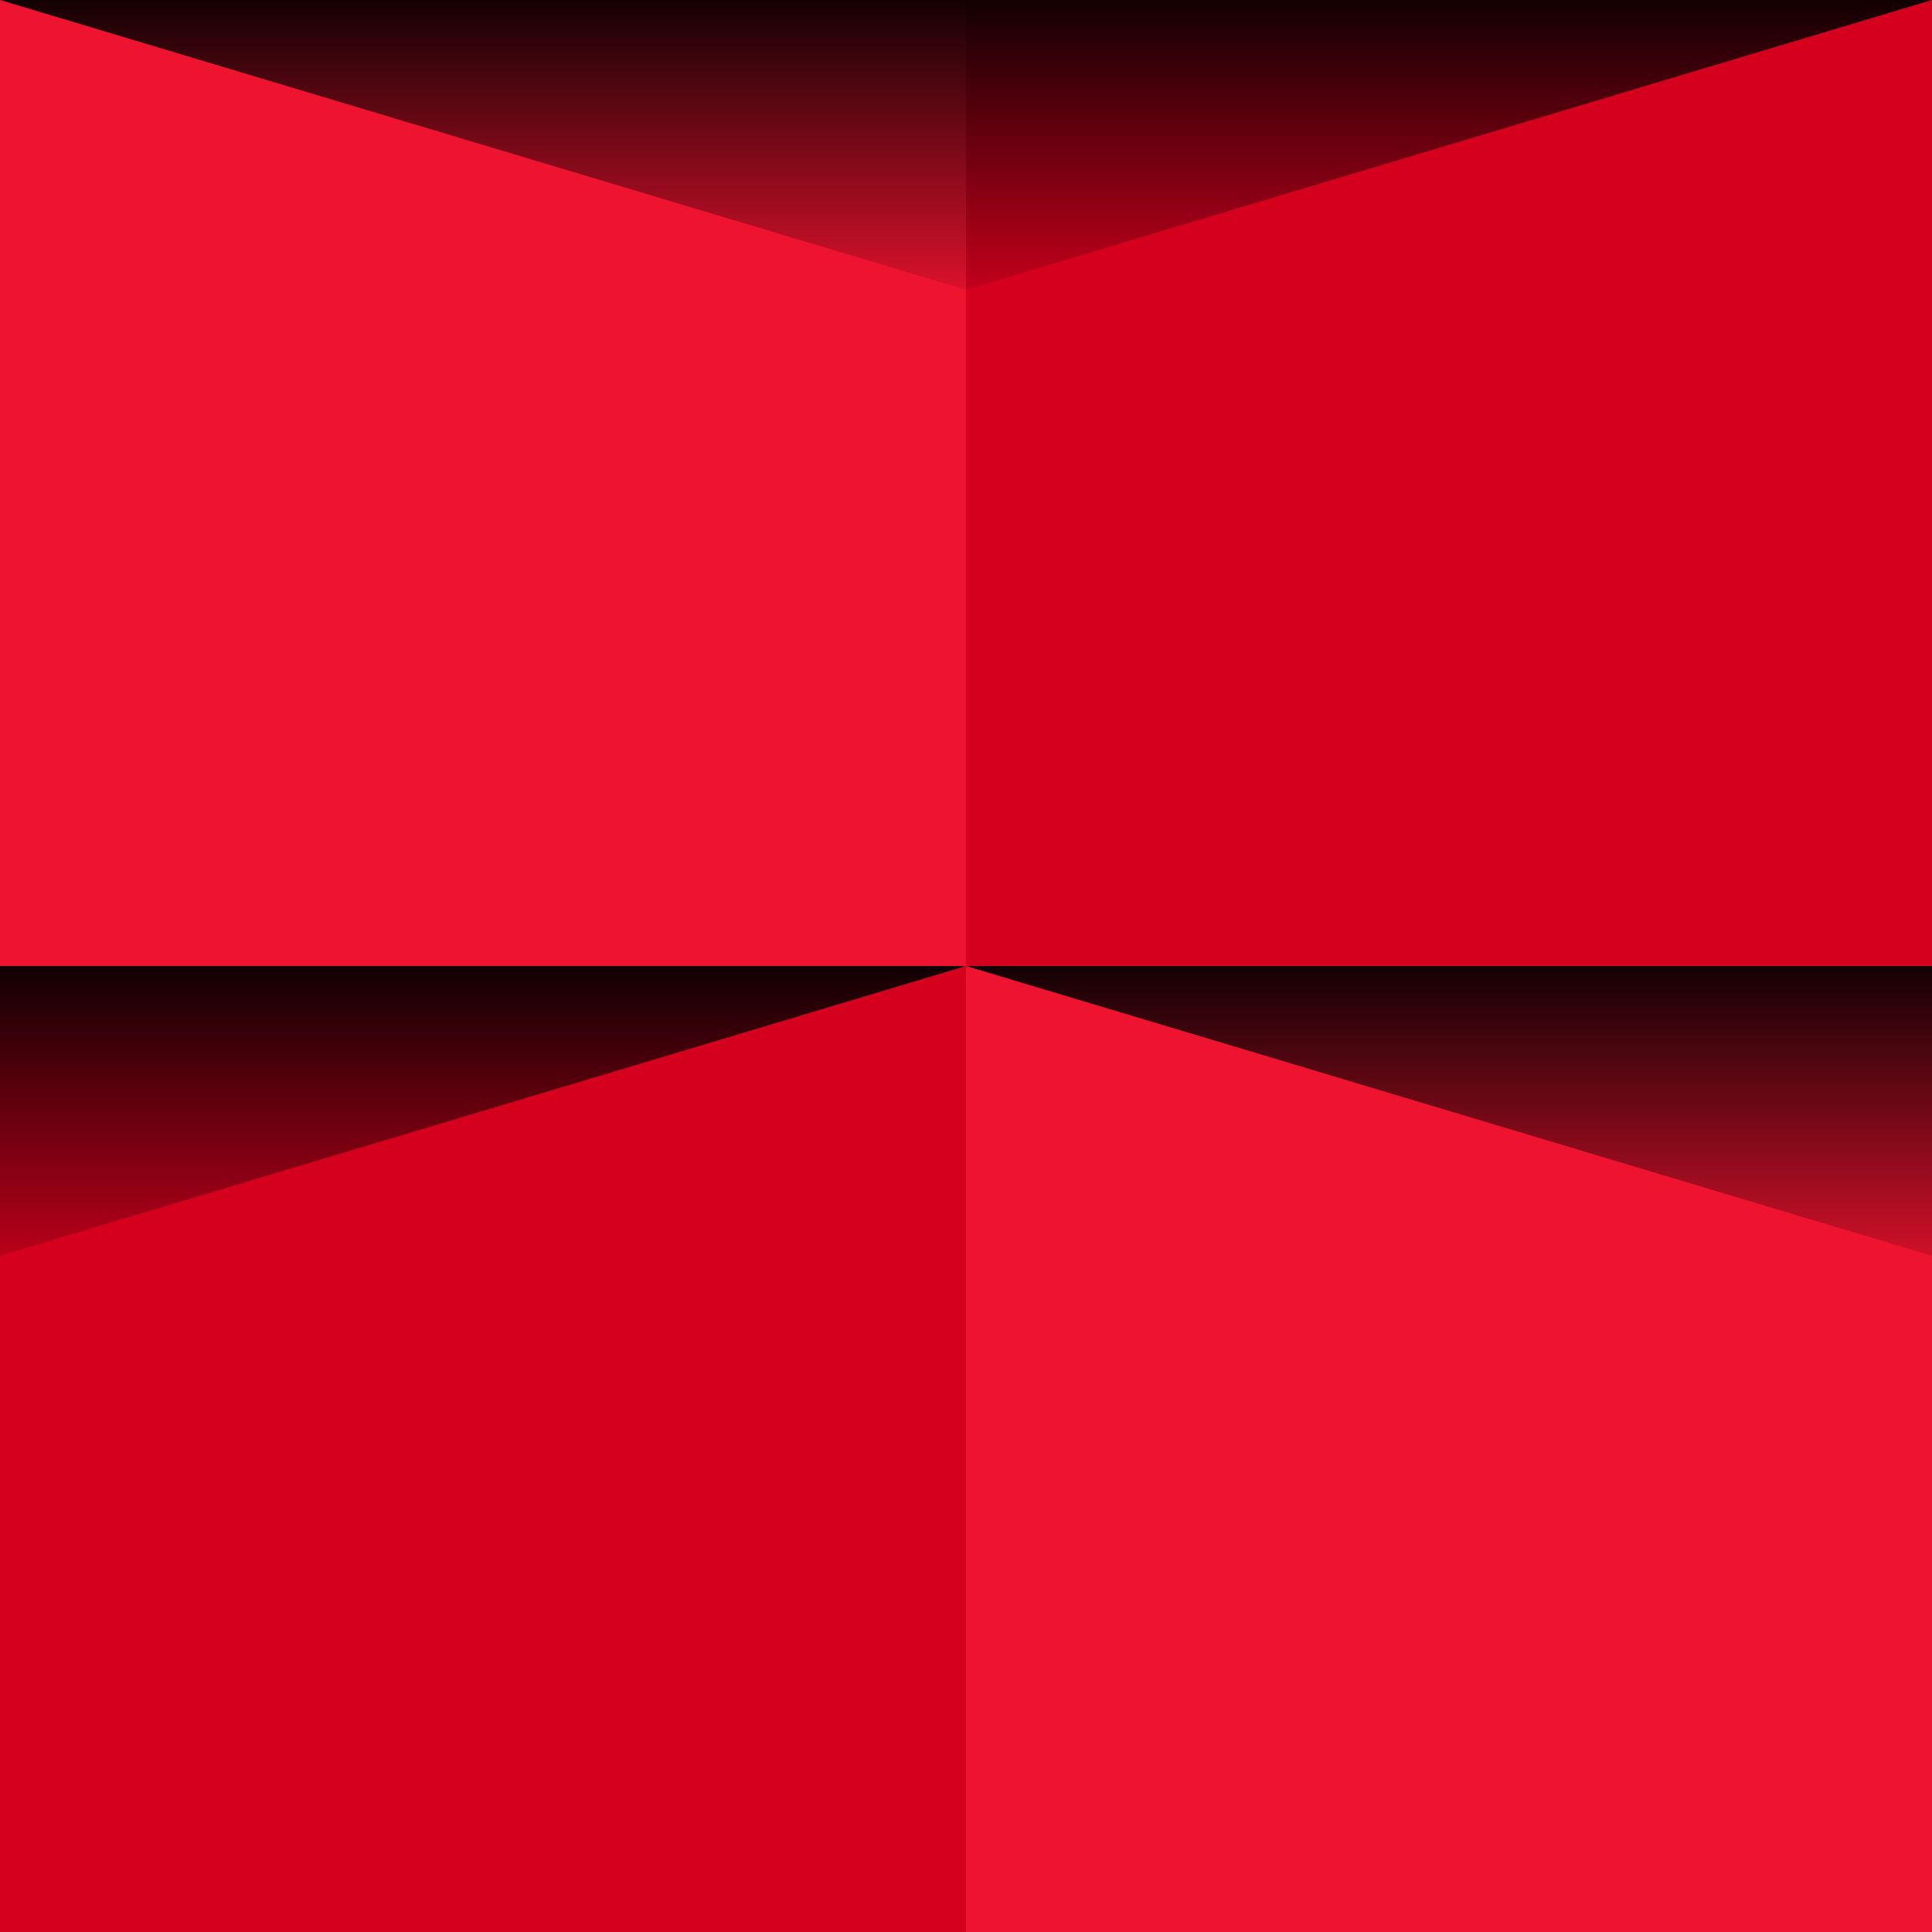
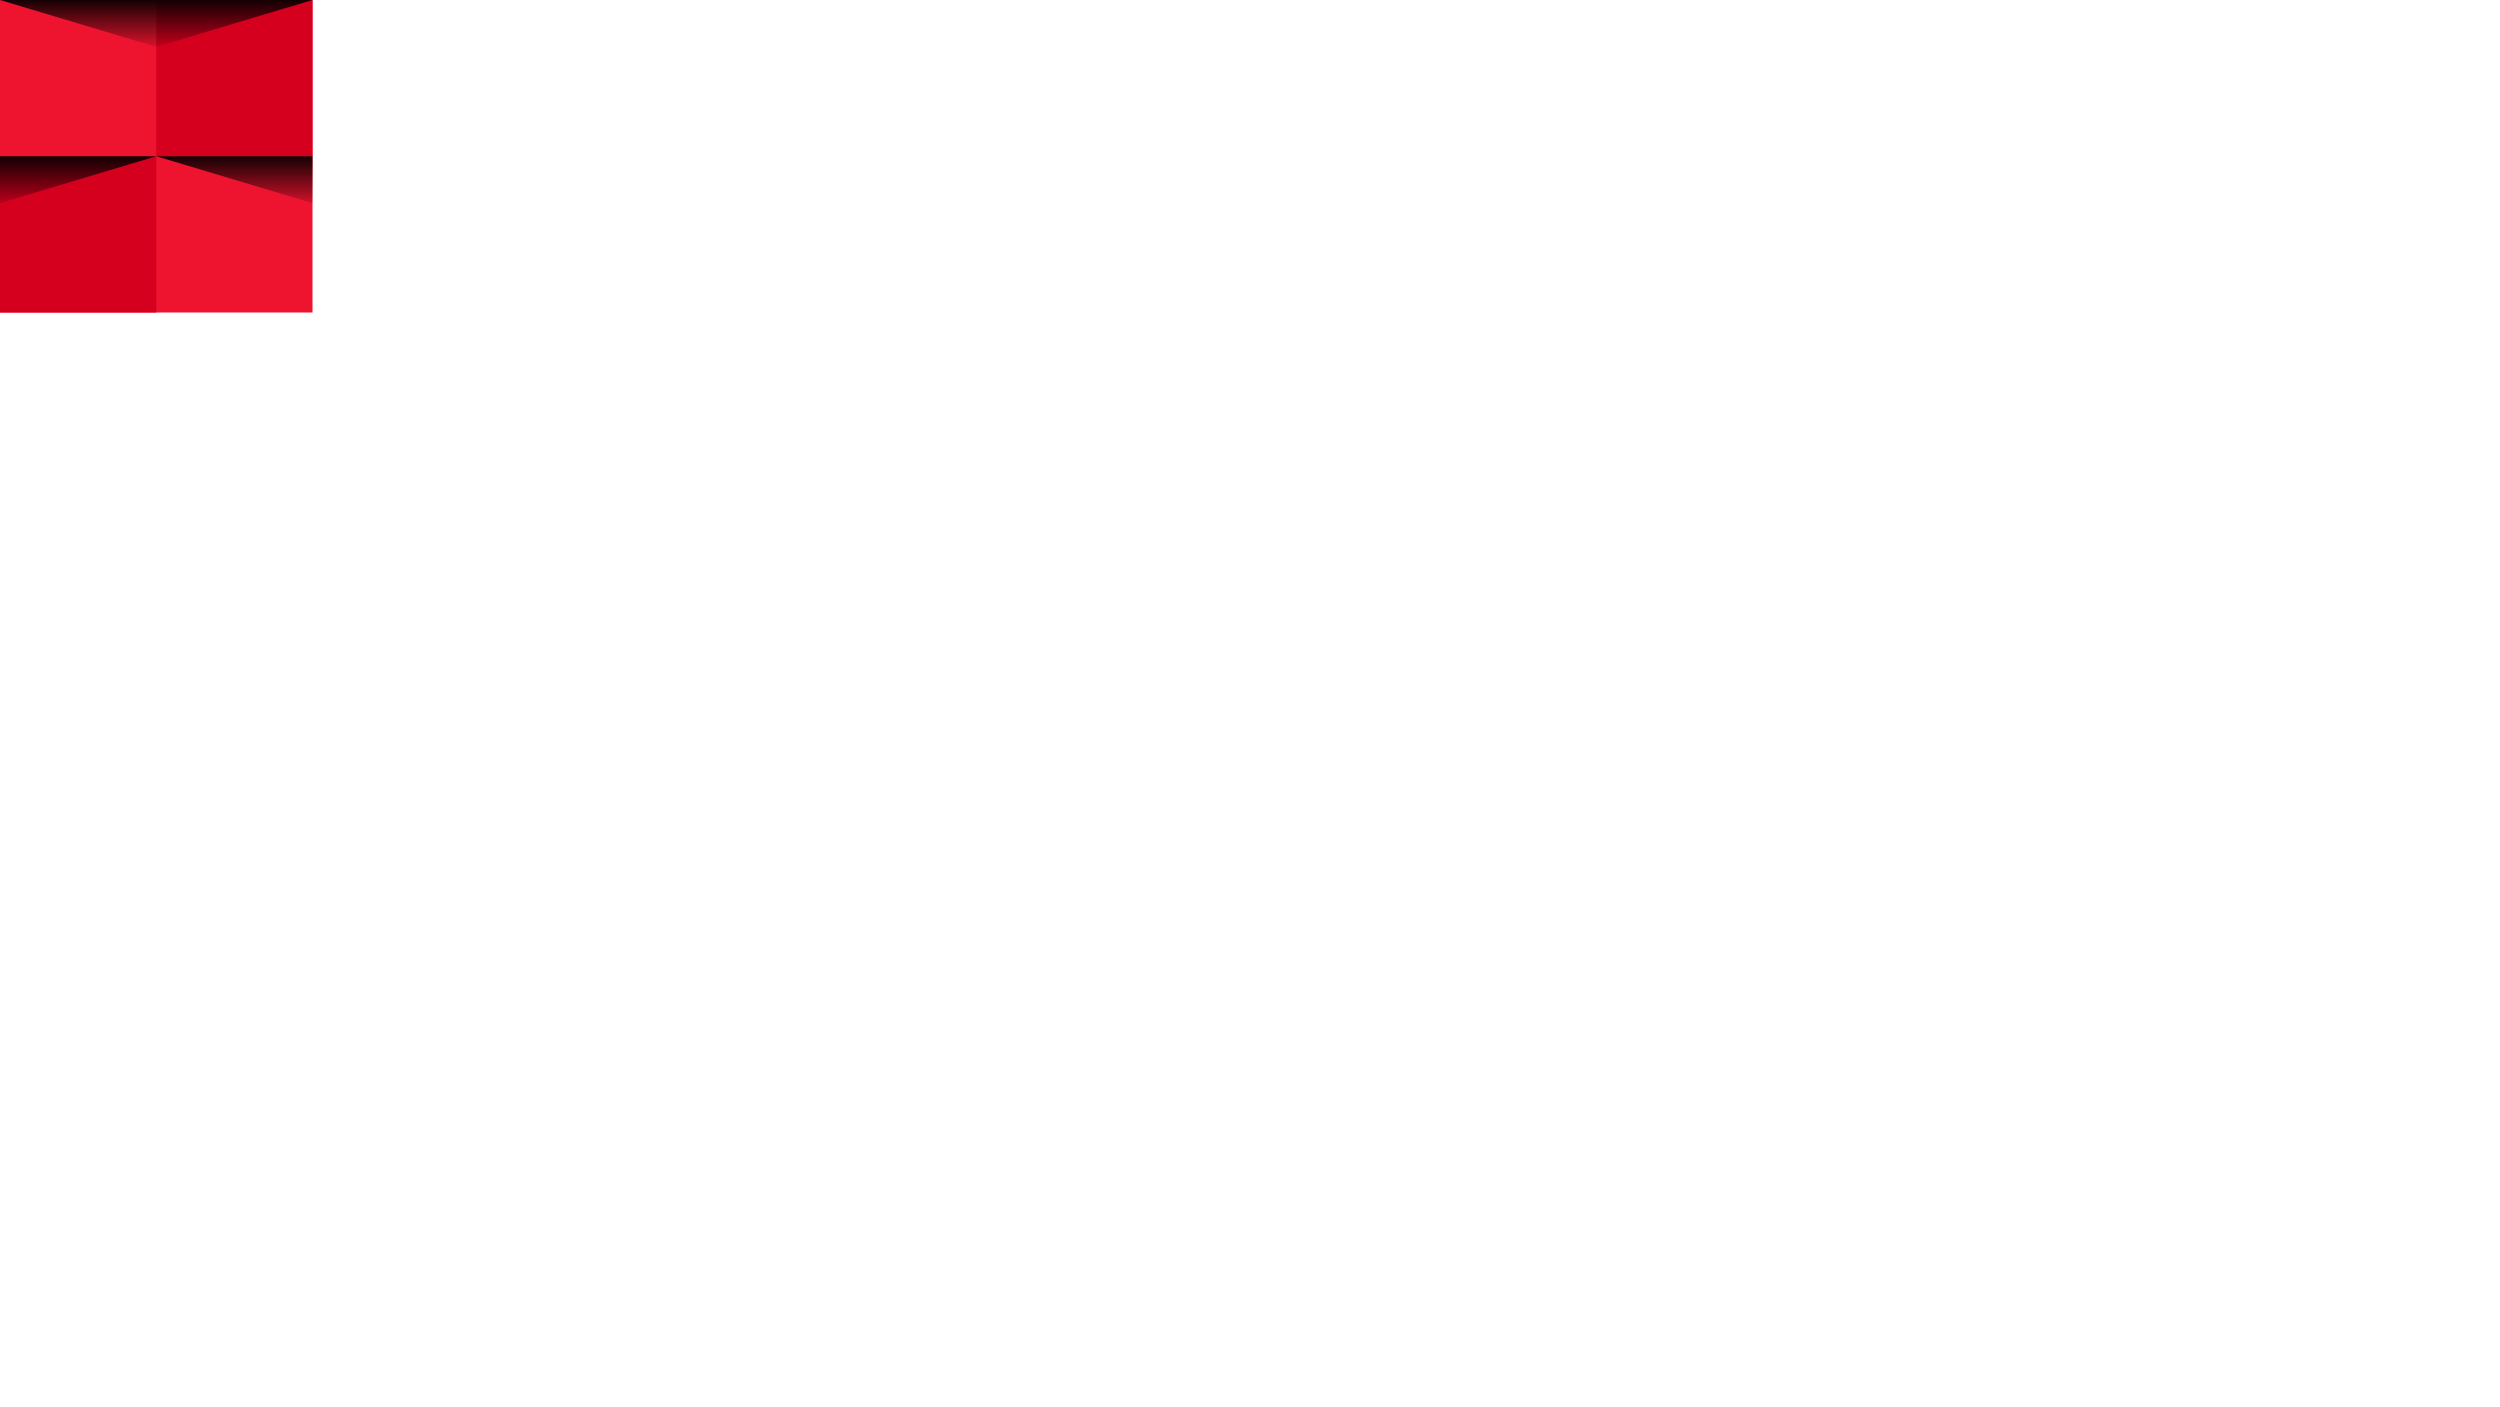
- <svg xmlns="http://www.w3.org/2000/svg" width="111" height="111" viewBox="0 0 200 200">
+ <svg xmlns="http://www.w3.org/2000/svg" preserveAspectRatio="none" width="100%" height="100%" viewBox="0 0 1600 900">
  <rect fill="#EE132F" width="200" height="200" />
  <defs>
    <linearGradient id="a" gradientUnits="userSpaceOnUse" x1="100" y1="33" x2="100" y2="-3">
      <stop offset="0" stop-color="#000" stop-opacity="0" />
      <stop offset="1" stop-color="#000" stop-opacity="1" />
    </linearGradient>
    <linearGradient id="b" gradientUnits="userSpaceOnUse" x1="100" y1="135" x2="100" y2="97">
      <stop offset="0" stop-color="#000" stop-opacity="0" />
      <stop offset="1" stop-color="#000" stop-opacity="1" />
    </linearGradient>
  </defs>
  <g fill="#d5001e" fill-opacity="1">
    <rect x="100" width="100" height="100" />
    <rect y="100" width="100" height="100" />
  </g>
  <g fill-opacity="1">
    <polygon fill="url(#a)" points="100 30 0 0 200 0" />
    <polygon fill="url(#b)" points="100 100 0 130 0 100 200 100 200 130" />
  </g>
</svg>
